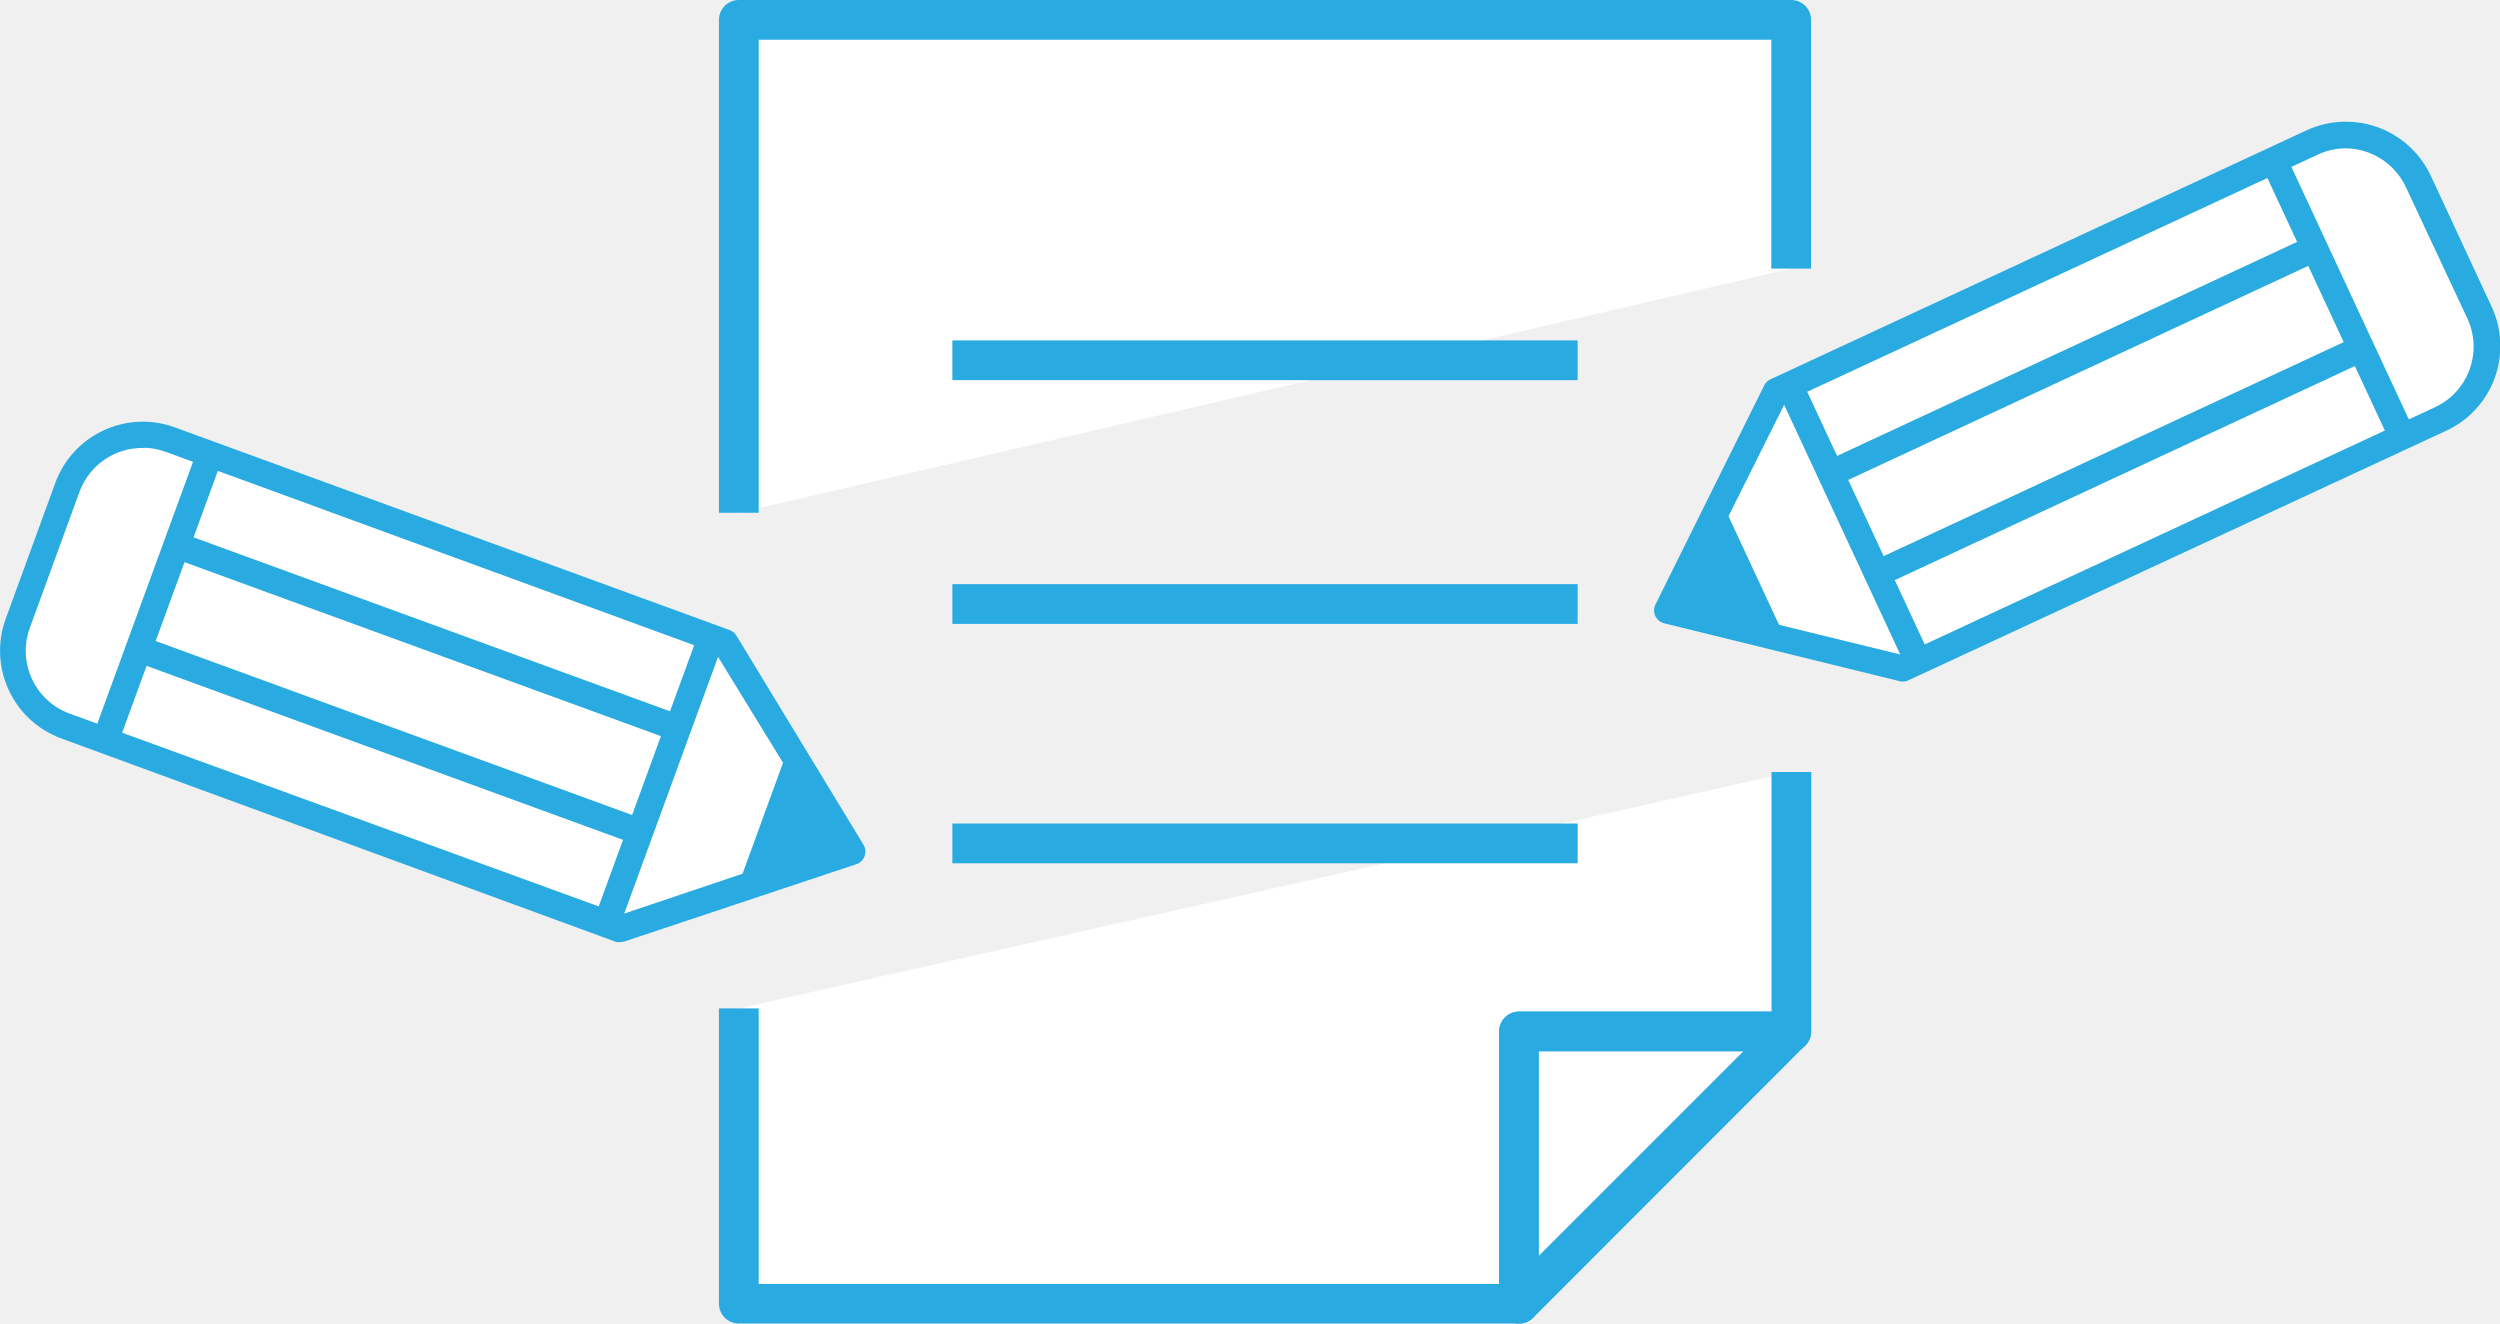
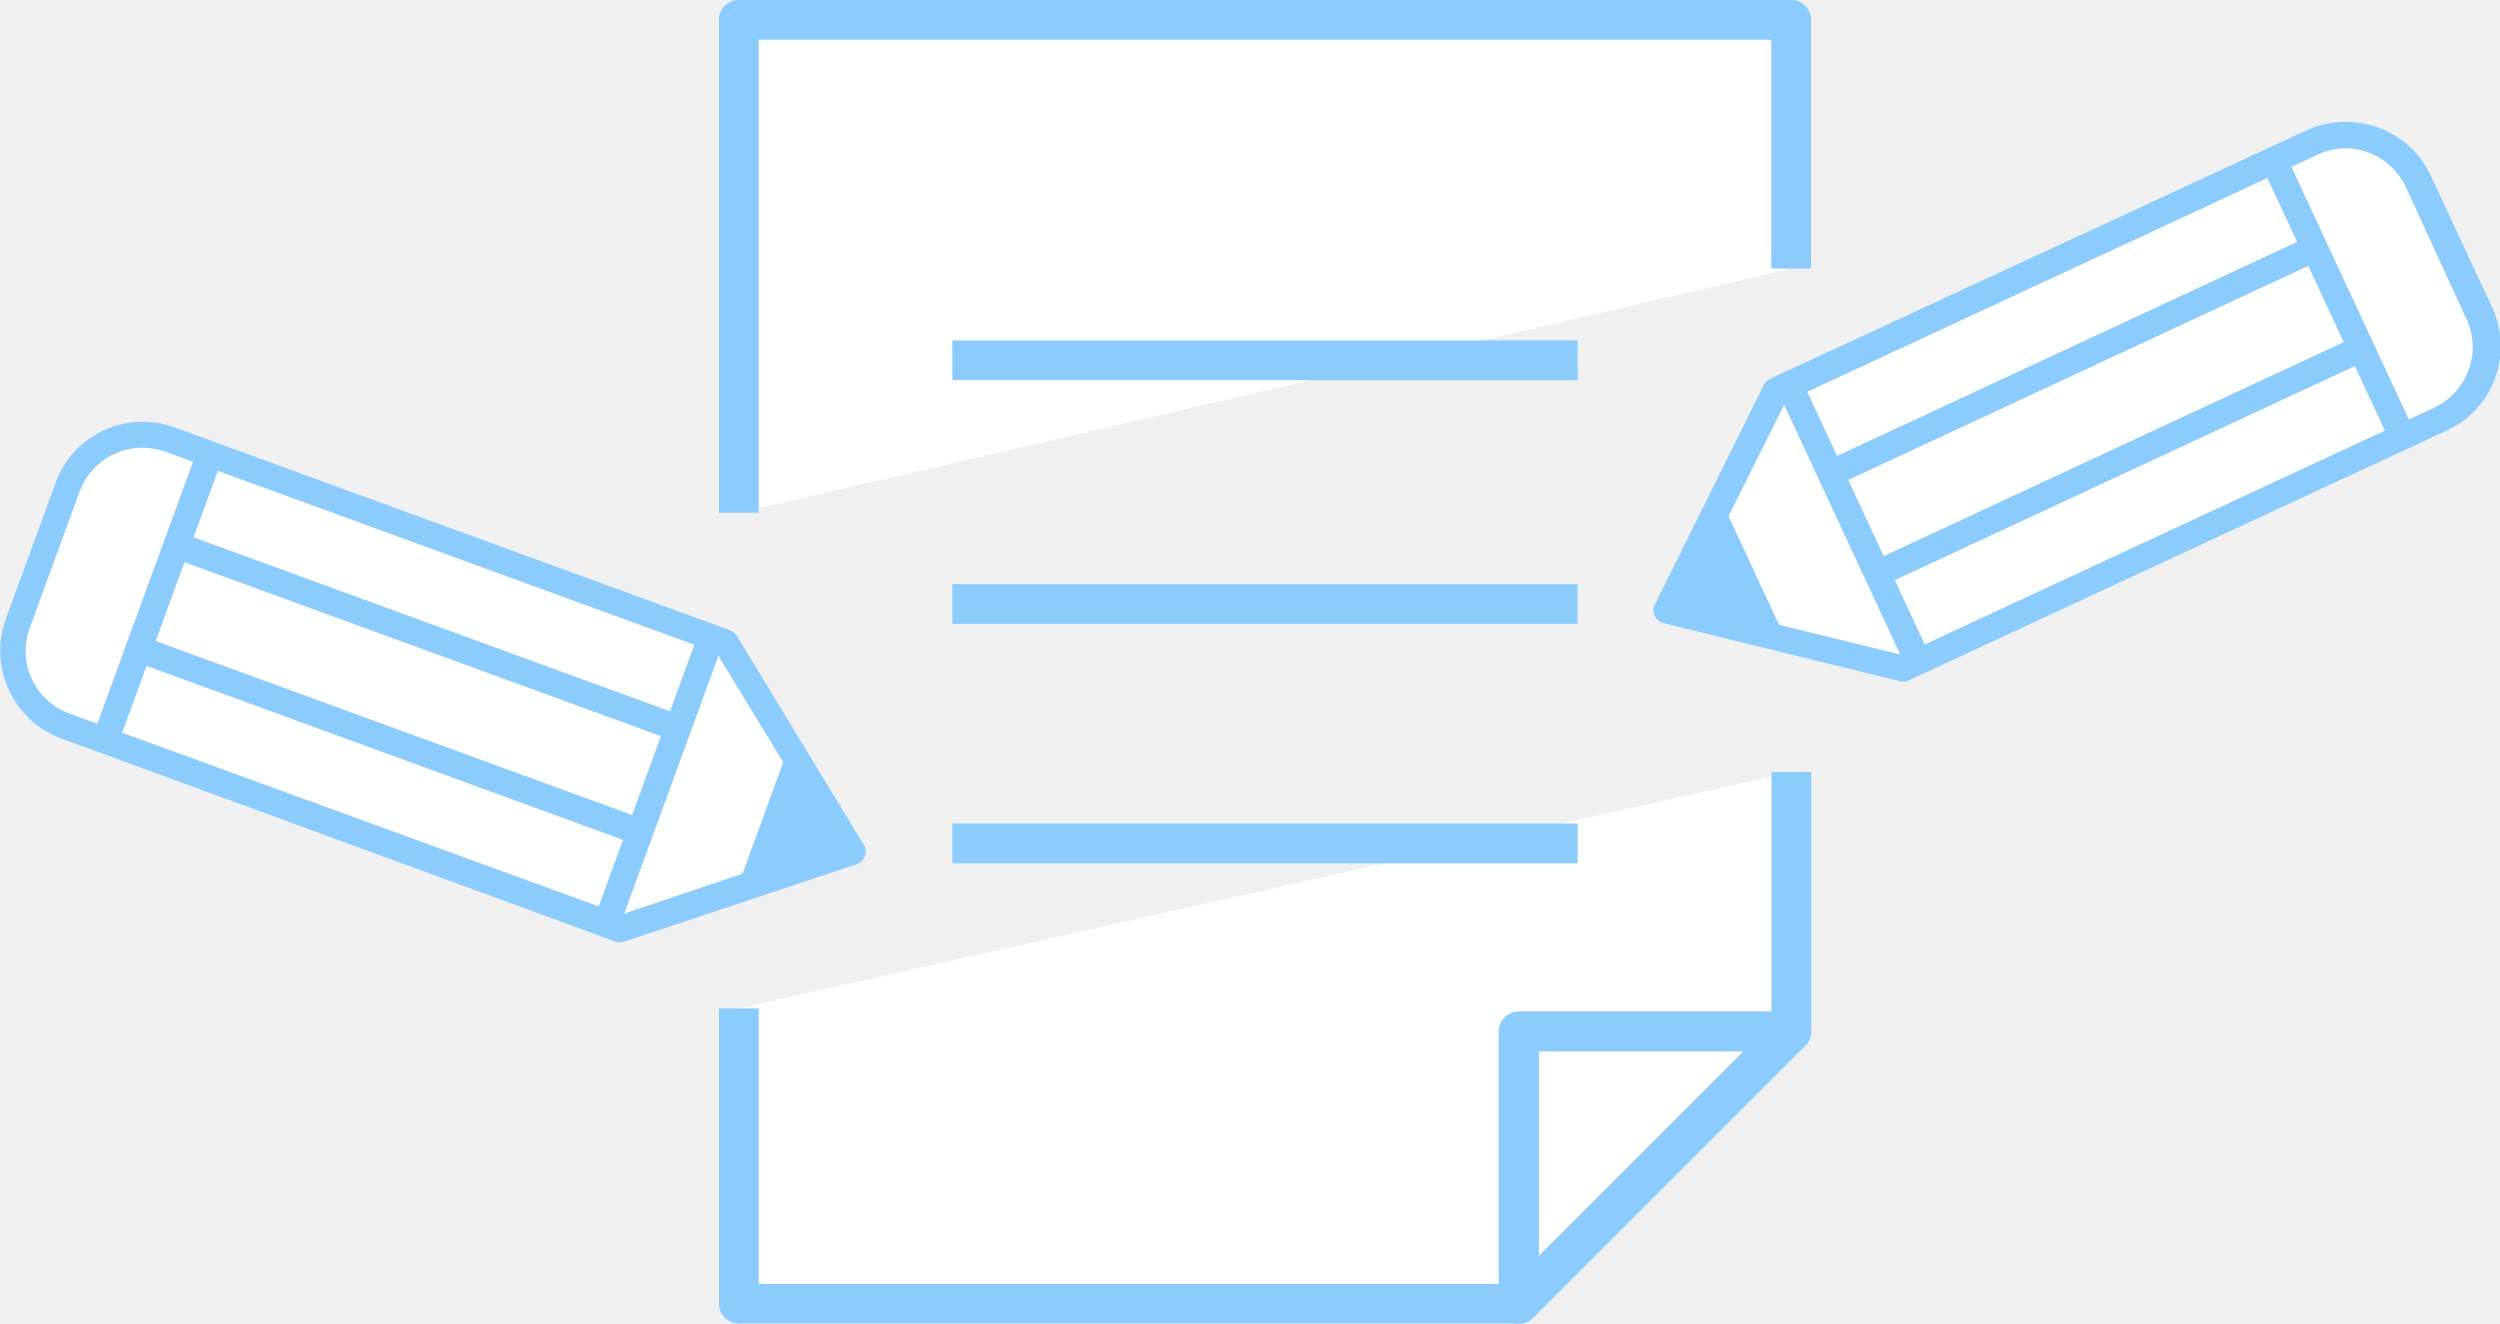
<svg xmlns="http://www.w3.org/2000/svg" viewBox="0 0 125.74 66.57">
  <defs>
-     <style>.cls-1{fill:#fff;}.cls-2{fill:#29abe2;}</style>
+     <style>.cls-1{fill:#fff;}.cls-2{fill:#8bccfd;}</style>
  </defs>
-   <g id="Capa_2" data-name="Capa 2">
-     <g id="Layer_1" data-name="Layer 1">
+   <g id="Layer_2" data-name="Layer 2">
+     <g id="Layer_1-2" data-name="Layer 1">
      <polyline class="cls-1" points="90.09 13.51 90.09 1 37.16 1 37.16 25.79" />
      <path class="cls-2" d="M38.16,25.79h-2V1a1,1,0,0,1,1-1H90.09a1,1,0,0,1,1,1V13.51h-2V2H38.16Z" />
      <polyline class="cls-1" points="37.16 50.72 37.16 65.58 76.4 65.58 76.4 51.88 90.09 51.88 90.09 38.83" />
      <path class="cls-2" d="M76.4,66.57H37.16a1,1,0,0,1-1-1V50.72h2V64.58H75.4V51.88a1,1,0,0,1,1-1H89.1V38.83h2V51.88a1,1,0,0,1-1,1H77.4V65.57A1,1,0,0,1,76.4,66.57Z" />
      <polygon class="cls-1" points="76.4 65.58 90.09 51.88 76.4 51.88 76.4 65.58" />
-       <path class="cls-2" d="M76.4,66.57a1,1,0,0,1-1-1V51.88a1,1,0,0,1,1-1H90.09a1,1,0,0,1,.71,1.7L77.11,66.28A1,1,0,0,1,76.4,66.57Zm1-13.69V63.16L87.68,52.88Z" />
+       <path class="cls-2" d="M76.4,66.57A1,1,0,0,1,76,66.5a1,1,0,0,1-.62-.93V51.88a1,1,0,0,1,1-1H90.09a1,1,0,0,1,.93.62,1,1,0,0,1-.22,1.09L77.11,66.28A1,1,0,0,1,76.4,66.57Zm1-13.69V63.16L87.68,52.88Z" />
      <rect class="cls-2" x="47.9" y="17.12" width="31.45" height="2" />
      <rect class="cls-2" x="47.9" y="29.38" width="31.45" height="2" />
      <rect class="cls-2" x="47.9" y="41.42" width="31.45" height="2" />
-       <path class="cls-1" d="M95.78,33.61l27-12.53a4,4,0,0,0,2-5.35l-3.07-6.61a4,4,0,0,0-5.35-2l-27,12.53-5.46,11Z" />
-       <path class="cls-2" d="M95.78,34.28l-.16,0L83.7,31.35a.67.67,0,0,1-.44-.94l5.46-11A.67.67,0,0,1,89,19.1L116,6.56a4.65,4.65,0,0,1,2-.44,4.71,4.71,0,0,1,4.26,2.72l3.07,6.61A4.69,4.69,0,0,1,123,21.68l-27,12.53A.67.67,0,0,1,95.78,34.28Zm-11-4,10.89,2.66,26.74-12.43A3.36,3.36,0,0,0,124.09,16L121,9.4A3.38,3.38,0,0,0,118,7.46a3.33,3.33,0,0,0-1.41.31L89.81,20.21Z" />
+       <path class="cls-1" d="M95.78,33.61l27-12.53a4,4,0,0,0,2-5.35l-3.07-6.61a4,4,0,0,0-5.35-1.95L89.32,19.7l-5.47,11Z" />
+       <path class="cls-2" d="M95.78,34.28l-.15,0L83.7,31.35a.67.67,0,0,1-.44-1l5.46-11a.69.69,0,0,1,.31-.3L116,6.56a4.63,4.63,0,0,1,2-.43,4.7,4.7,0,0,1,4.26,2.71l3.08,6.61a4.7,4.7,0,0,1,.15,3.59A4.64,4.64,0,0,1,123,21.68l-27,12.54A.64.64,0,0,1,95.78,34.28Zm-11-4,10.89,2.66,26.75-12.43a3.38,3.38,0,0,0,1.74-1.9,3.32,3.32,0,0,0-.11-2.57L121,9.4A3.38,3.38,0,0,0,118,7.46a3.29,3.29,0,0,0-1.41.31L89.81,20.21Z" />
      <rect class="cls-2" x="116.93" y="7.34" width="1.33" height="15.34" transform="translate(4.63 50.98) rotate(-24.94)" />
      <rect class="cls-2" x="92.58" y="18.66" width="1.33" height="15.34" transform="translate(-2.41 41.77) rotate(-24.94)" />
      <rect class="cls-2" x="91.19" y="17.41" width="26.47" height="1.33" transform="translate(2.12 45.73) rotate(-24.95)" />
      <rect class="cls-2" x="93.53" y="22.45" width="26.47" height="1.33" transform="translate(0.21 47.19) rotate(-24.95)" />
      <polygon class="cls-2" points="83.85 30.7 89.82 32.16 86.58 25.2 83.85 30.7" />
-       <path class="cls-1" d="M36.5,32.3,8.58,22.1a4,4,0,0,0-5.16,2.4L.91,31.35a4,4,0,0,0,2.4,5.16l27.92,10.2L42.87,42.8Z" />
-       <path class="cls-2" d="M31.23,47.38a.66.66,0,0,1-.23,0L3.08,37.14a4.7,4.7,0,0,1-2.8-6l2.5-6.85a4.69,4.69,0,0,1,6-2.8l27.92,10.2a.67.67,0,0,1,.34.28l6.38,10.5a.67.67,0,0,1-.36,1L31.45,47.34A.67.67,0,0,1,31.23,47.38Zm-24-24.85A3.37,3.37,0,0,0,4,24.73l-2.5,6.85a3.36,3.36,0,0,0,2,4.31L31.24,46l10.63-3.58L36,32.85,8.35,22.73A3.36,3.36,0,0,0,7.19,22.52Z" />
+       <path class="cls-1" d="M36.5,32.3,8.58,22.1a4,4,0,0,0-5.17,2.41L.91,31.35a4,4,0,0,0,2.4,5.17L31.23,46.71,42.87,42.8Z" />
+       <path class="cls-2" d="M31.23,47.38a.57.57,0,0,1-.22,0L3.08,37.14a4.7,4.7,0,0,1-2.79-6l2.5-6.84a4.66,4.66,0,0,1,6-2.8l27.93,10.2a.67.67,0,0,1,.34.28l6.37,10.49a.66.66,0,0,1-.36,1L31.45,47.34A.54.54,0,0,1,31.23,47.38Zm-24-24.86A3.37,3.37,0,0,0,4,24.73l-2.5,6.85a3.34,3.34,0,0,0,2,4.31L31.24,46l10.63-3.58-5.82-9.58L8.35,22.73A3.3,3.3,0,0,0,7.19,22.52Z" />
      <rect class="cls-2" x="0.25" y="29.37" width="15.34" height="1.33" transform="translate(-23 27.16) rotate(-69.92)" />
      <rect class="cls-2" x="25.47" y="38.58" width="15.34" height="1.33" transform="translate(-15.1 56.9) rotate(-69.92)" />
      <rect class="cls-2" x="18.74" y="23.95" width="1.33" height="26.47" transform="translate(-22.18 42.65) rotate(-69.94)" />
      <rect class="cls-2" x="20.64" y="18.73" width="1.33" height="26.47" transform="translate(-16.02 41.01) rotate(-69.94)" />
      <polygon class="cls-2" points="42.87 42.8 39.68 37.55 37.05 44.76 42.87 42.8" />
    </g>
  </g>
</svg>
